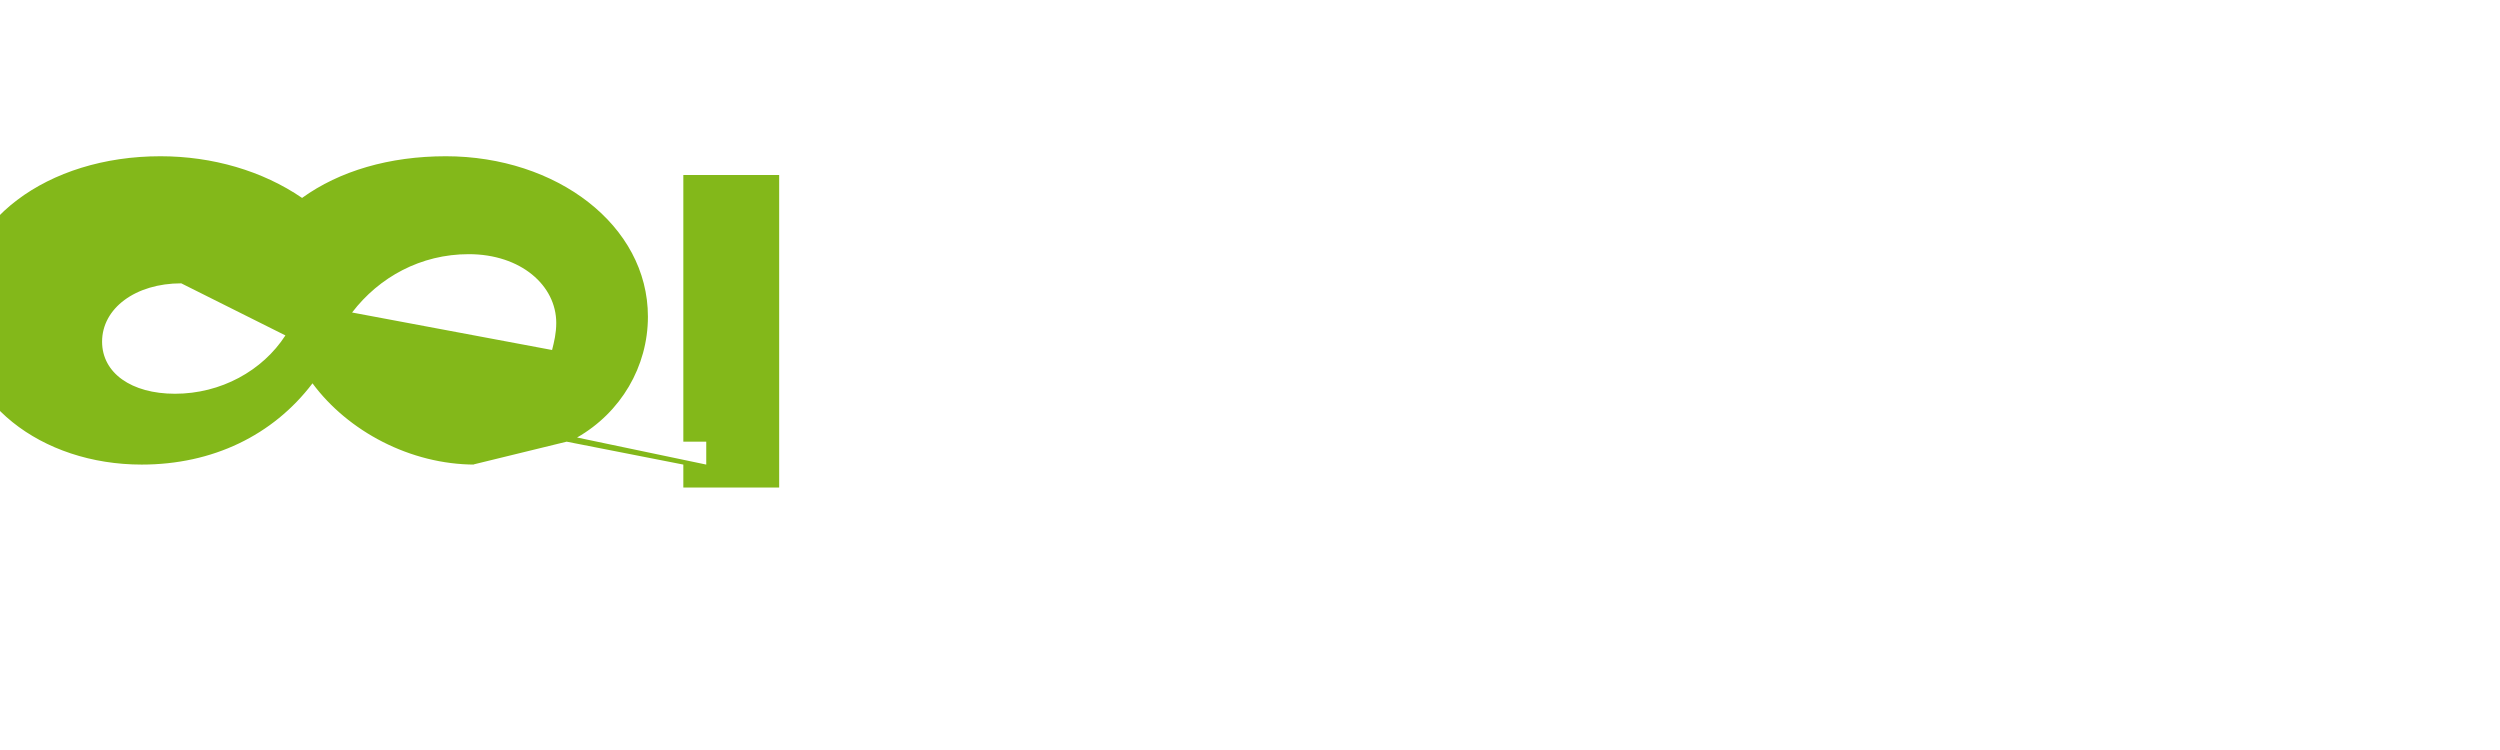
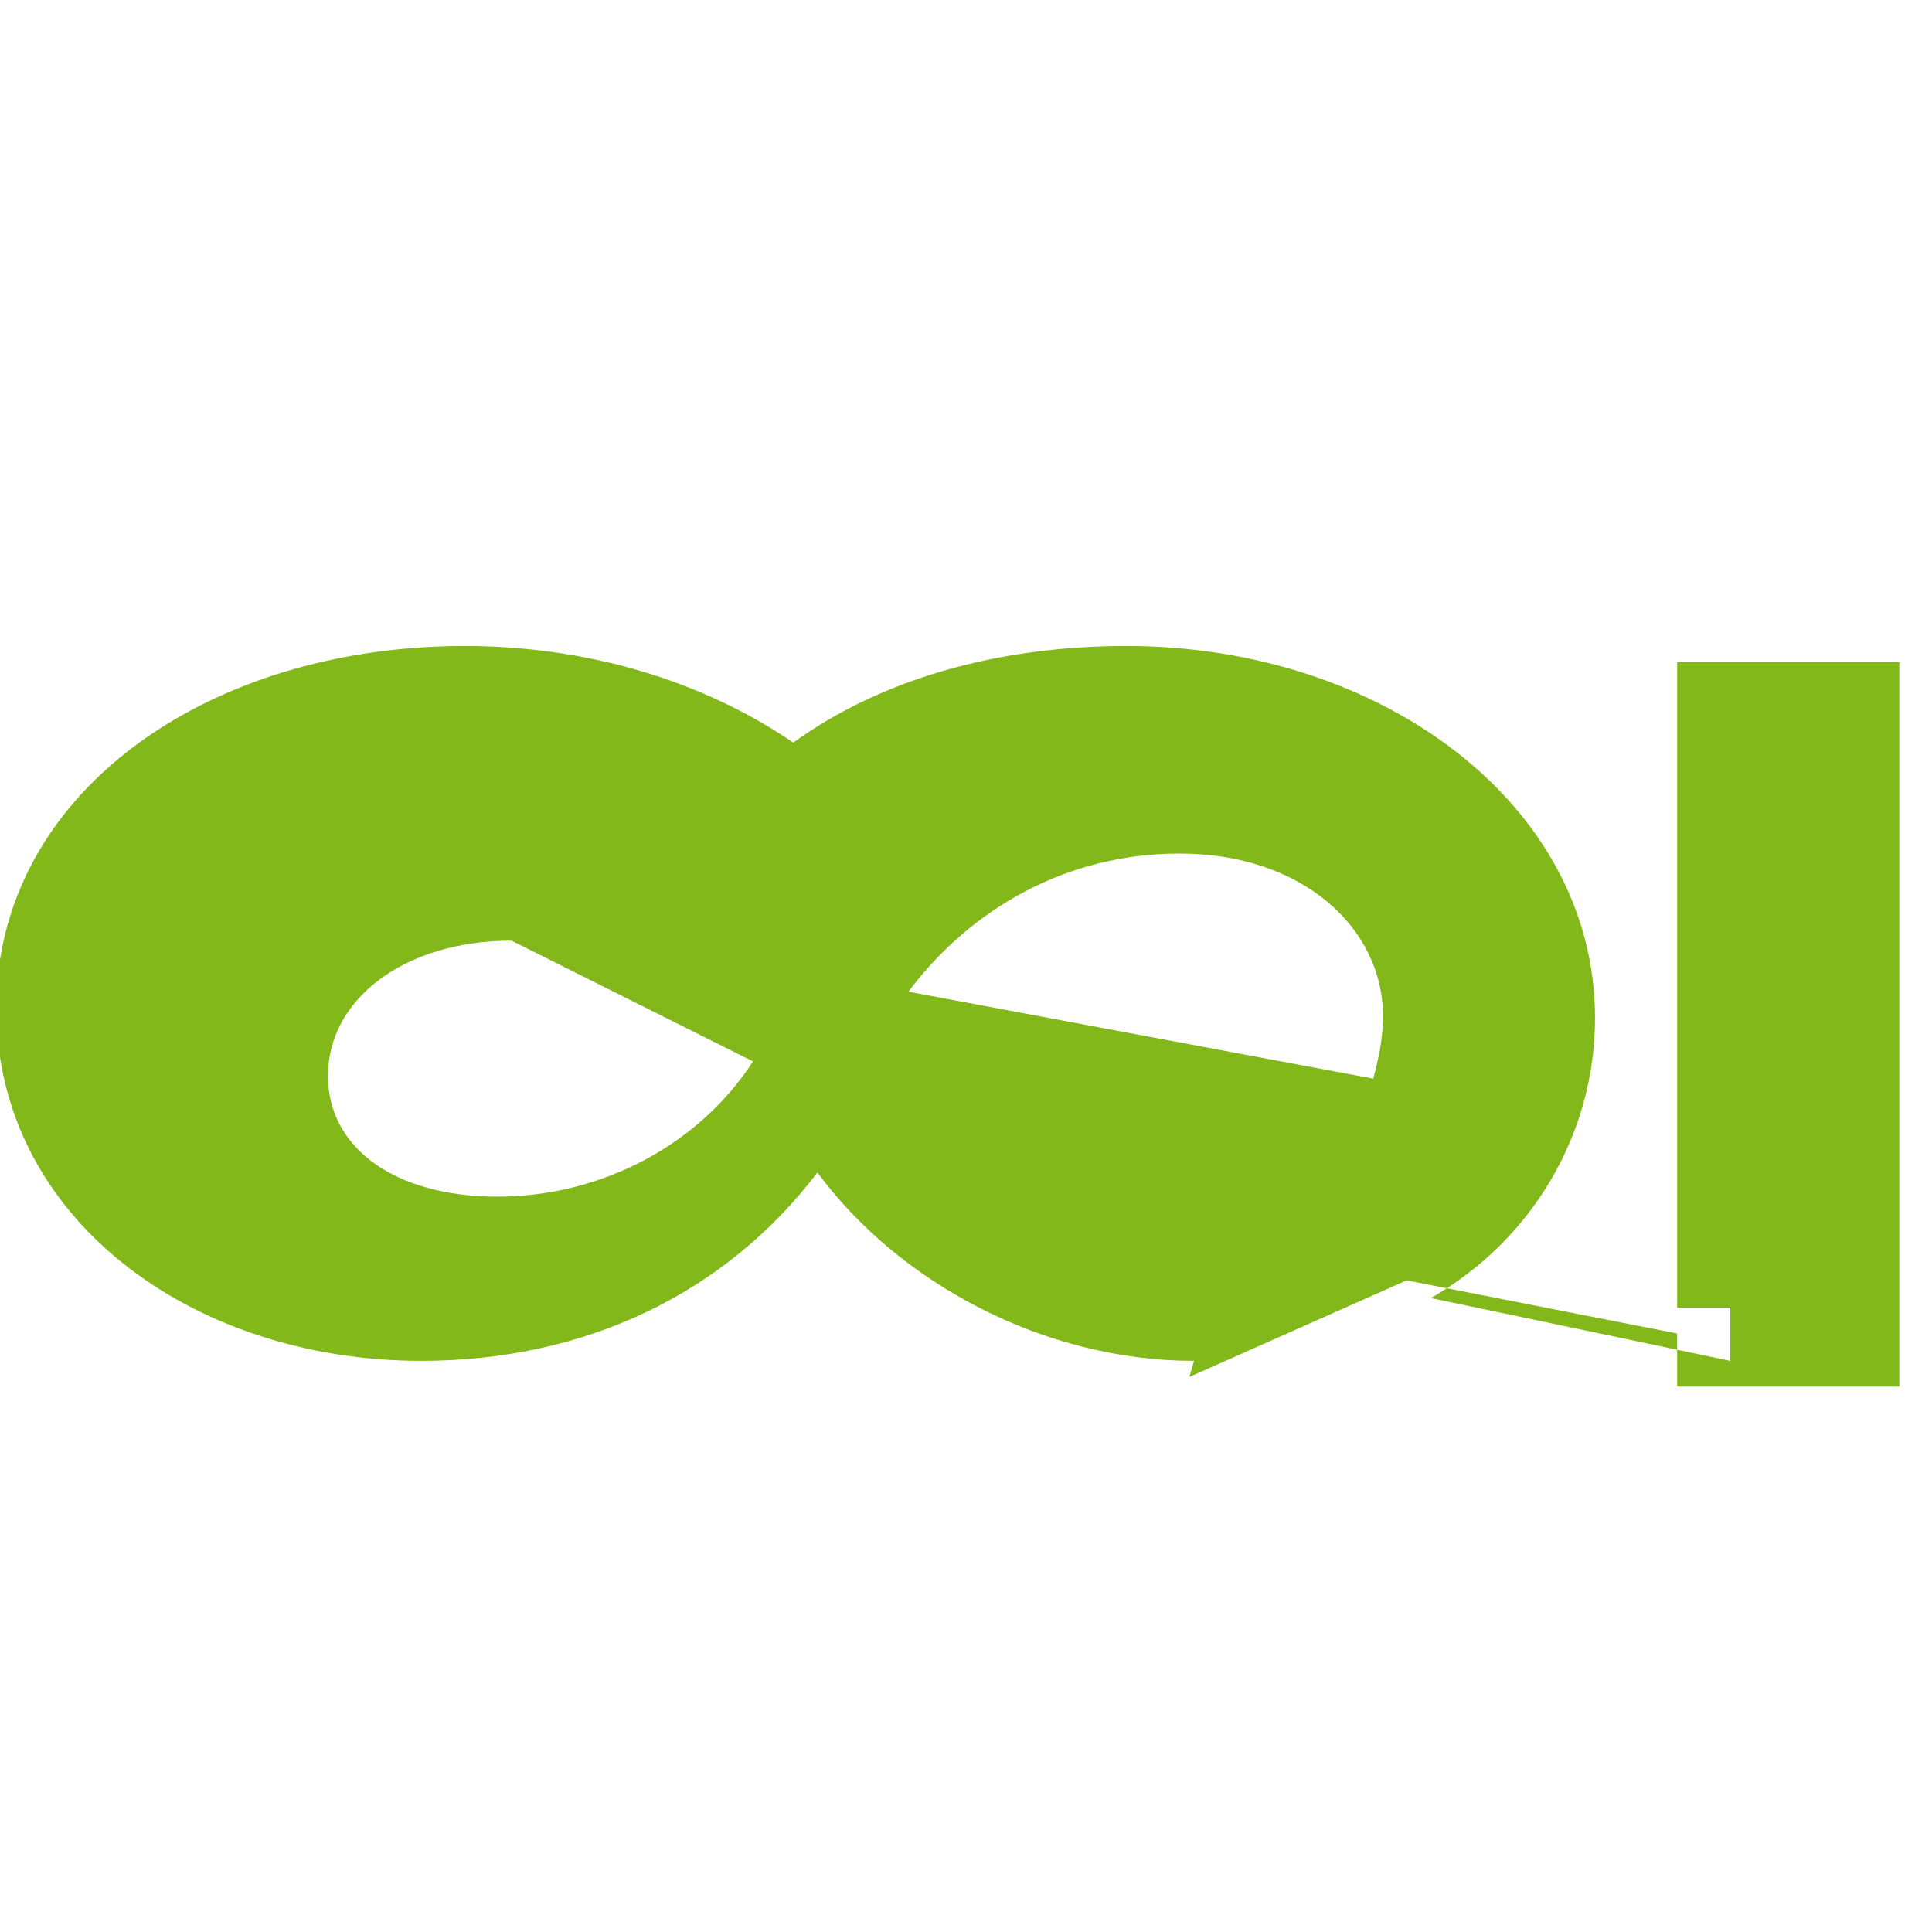
- <svg xmlns="http://www.w3.org/2000/svg" viewBox="0 0 120 36" role="img">
-   <path d="M22.5 12.2c-2.3 0-4.3 1.1-5.6 2.8l9.6 1.8c.1-.4.2-.8.2-1.3 0-1.8-1.7-3.3-4.2-3.3zm-13.8 1.4c-2.2 0-3.8 1.2-3.8 2.8 0 1.5 1.4 2.5 3.5 2.5 2.2 0 4.2-1.1 5.3-2.8l-5-2.5zm14.1 8.7c-3.1 0-6.1-1.6-7.8-3.9-1.9 2.5-4.8 3.9-8.2 3.9-4.8 0-8.8-3-8.8-7.3 0-4.4 4.3-7.5 9.7-7.5 2.5 0 4.9.7 6.8 2 1.8-1.3 4.2-2 6.9-2 5.3 0 9.7 3.3 9.7 7.7 0 2.4-1.3 4.6-3.4 5.8l6.2 1.3v-1.1h-1.1v-12.8h4.6v15h-4.6v-1.1l-5.6-1.1-4.5 1.1z" fill="#83B81A" />
+ <svg xmlns="http://www.w3.org/2000/svg" fill="#83B81A" role="img" viewBox="0 0 24 24">
+   <path d="M14.654 10.603c-1.394 0-2.585.674-3.37 1.716l5.776 1.08c.06-.24.12-.48.12-.78 0-1.08-.99-2.016-2.526-2.016zm-8.3 1.082c-1.32 0-2.28.72-2.28 1.68 0 .9.84 1.5 2.1 1.5 1.32 0 2.52-.66 3.18-1.68l-3-1.5zm8.48 5.22c-1.86 0-3.66-.96-4.68-2.34-1.14 1.5-2.88 2.34-4.92 2.34-2.88 0-5.28-1.8-5.28-4.38 0-2.64 2.58-4.5 5.82-4.5 1.5 0 2.94.42 4.08 1.2 1.08-.78 2.52-1.2 4.14-1.2 3.18 0 5.82 1.98 5.82 4.62 0 1.44-.78 2.76-2.04 3.48l3.72.78v-.66h-.66V8.225h2.76v9h-2.76v-.66l-3.36-.66-2.7 1.2z" />
</svg>
